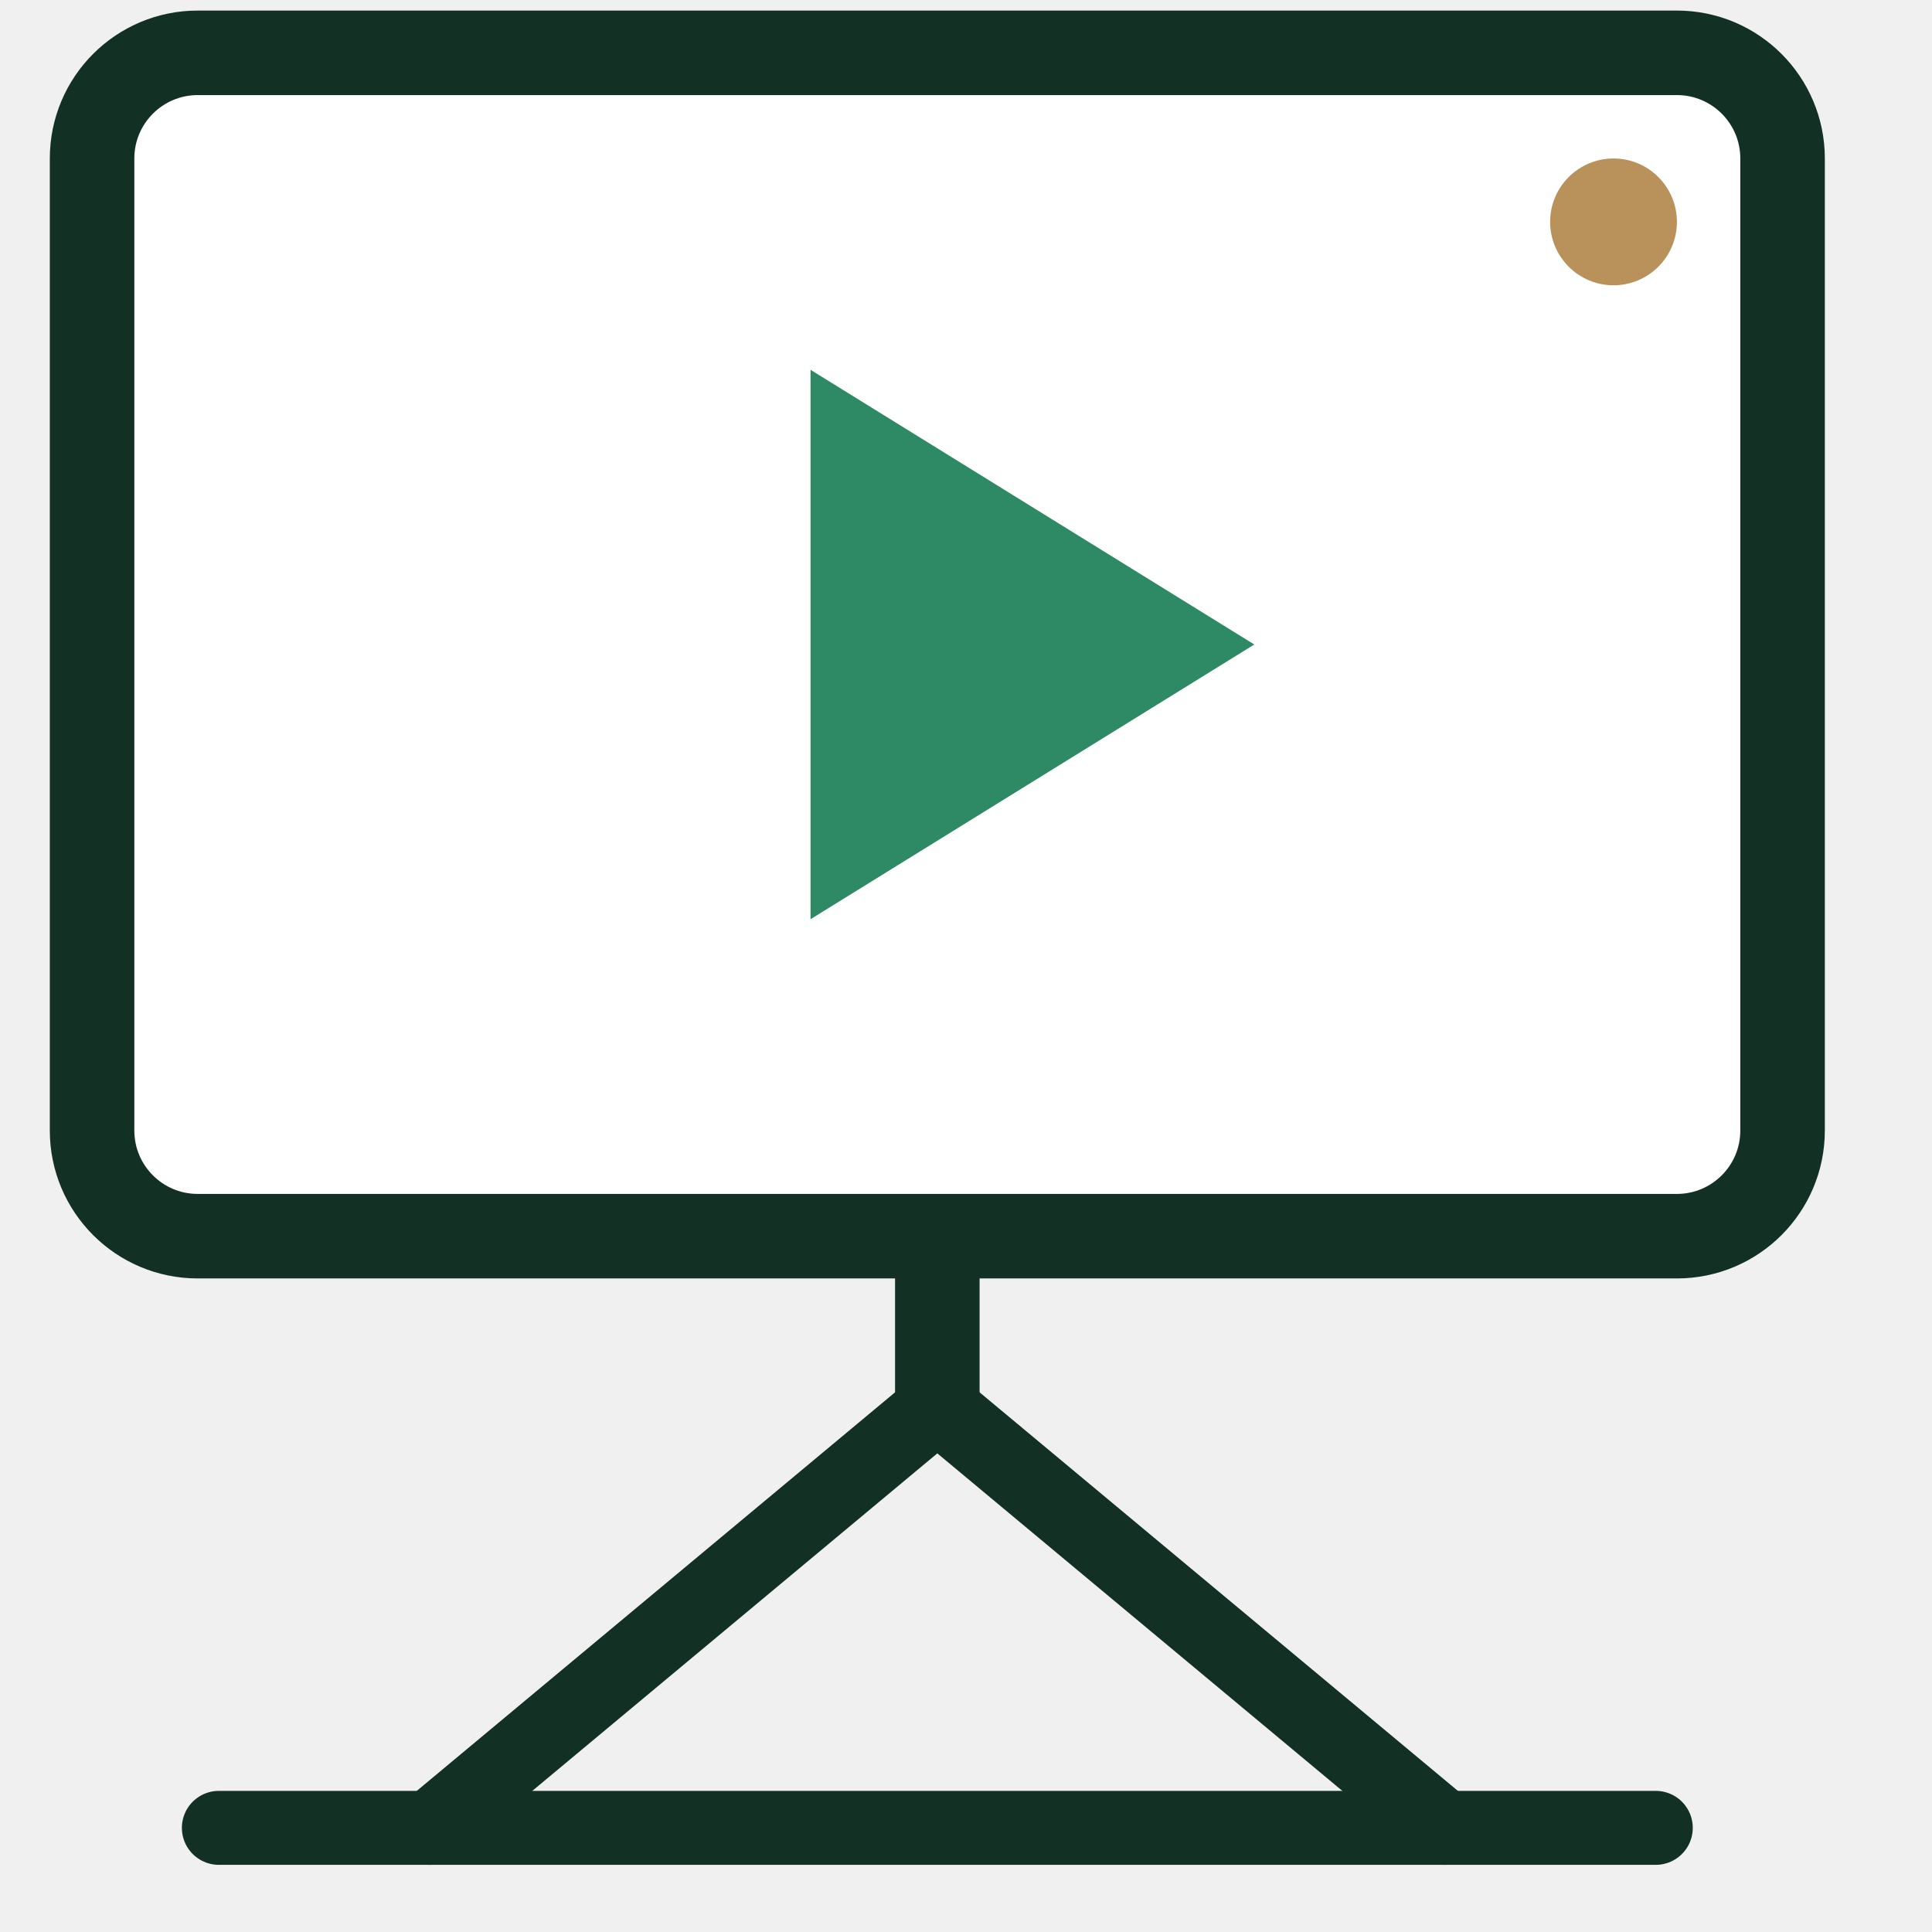
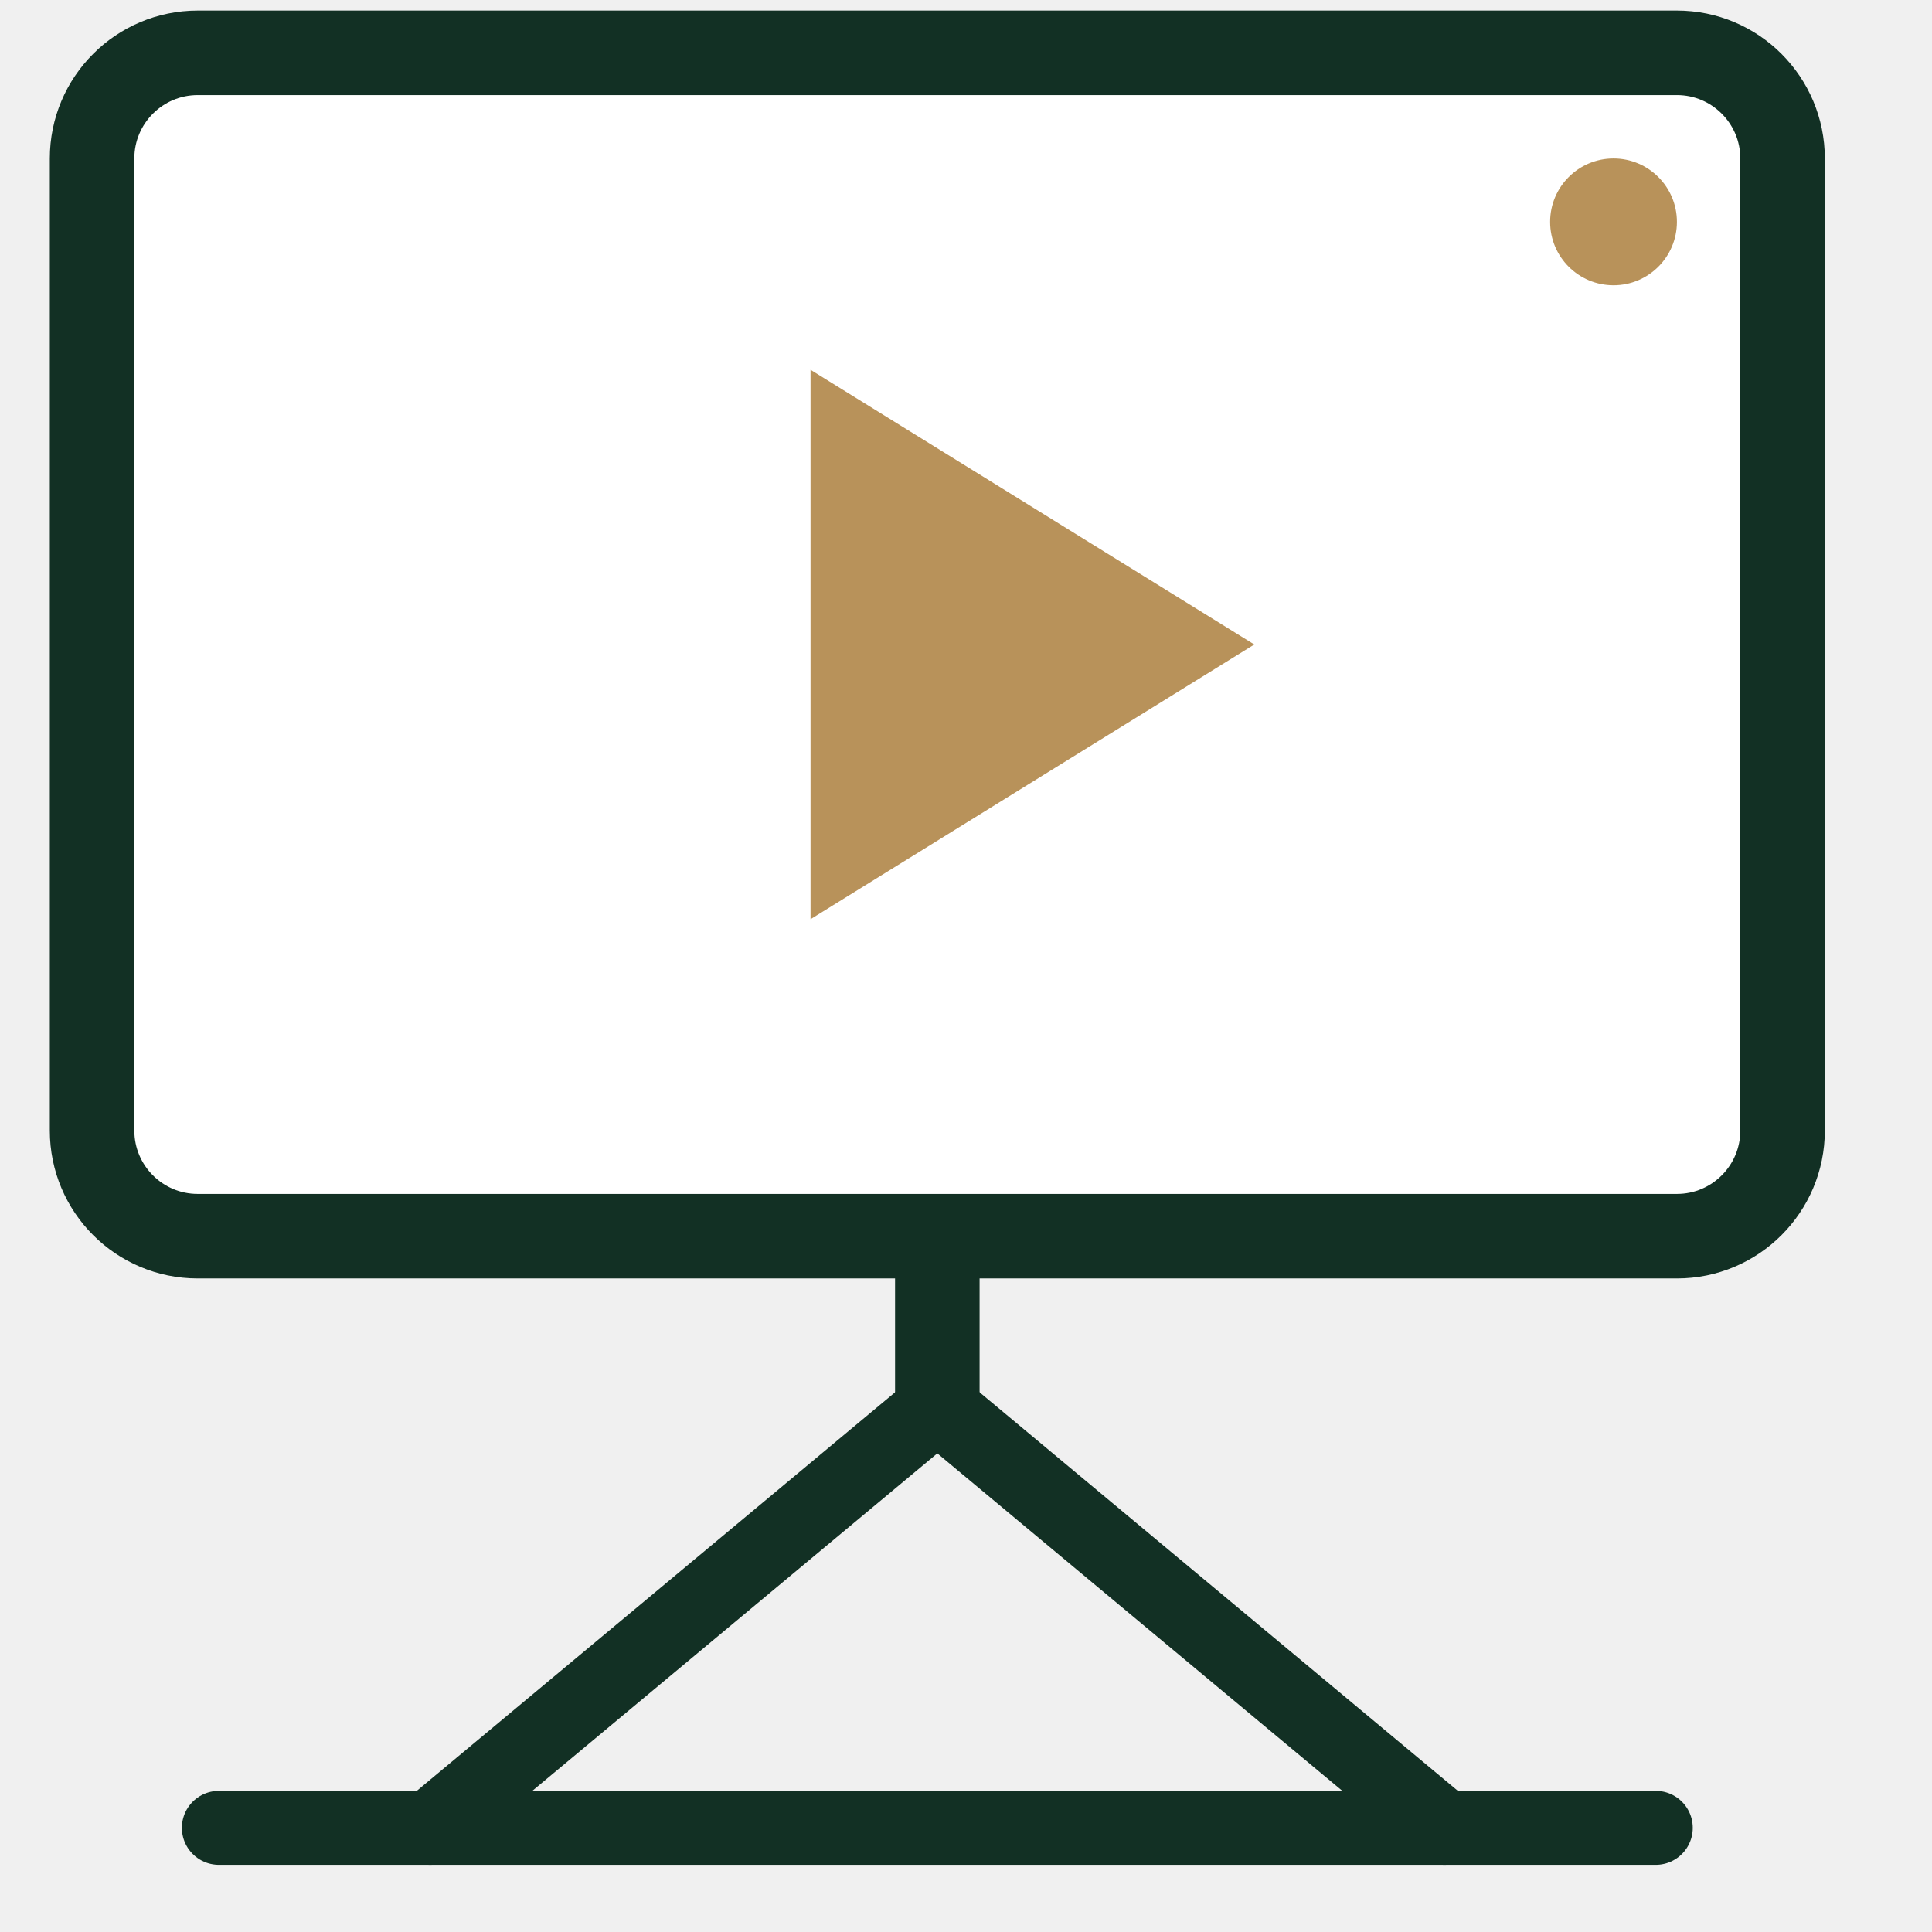
<svg xmlns="http://www.w3.org/2000/svg" viewBox="0 0 512 512">
  <g transform="translate(-110.0,-109.2) scale(1.4)">
    <rect x="96" y="88" width="320" height="224" rx="20" fill="#FFFFFF" stroke="#123024" stroke-width="16" />
-     <polygon points="232,148 316,200 232,252" fill="#2D8A65" />
+     <polygon points="232,148 316,200 232,252" fill="#B8925A" />
    <circle cx="384" cy="120" r="12" fill="#B8925A" />
    <line x1="256" y1="312" x2="256" y2="344" stroke="#123024" stroke-width="16" />
    <line x1="256" y1="344" x2="160" y2="424" stroke="#123024" stroke-width="14" stroke-linecap="round" />
    <line x1="256" y1="344" x2="352" y2="424" stroke="#123024" stroke-width="14" stroke-linecap="round" />
    <line x1="120" y1="424" x2="392" y2="424" stroke="#123024" stroke-width="14" stroke-linecap="round" />
  </g>
</svg>
